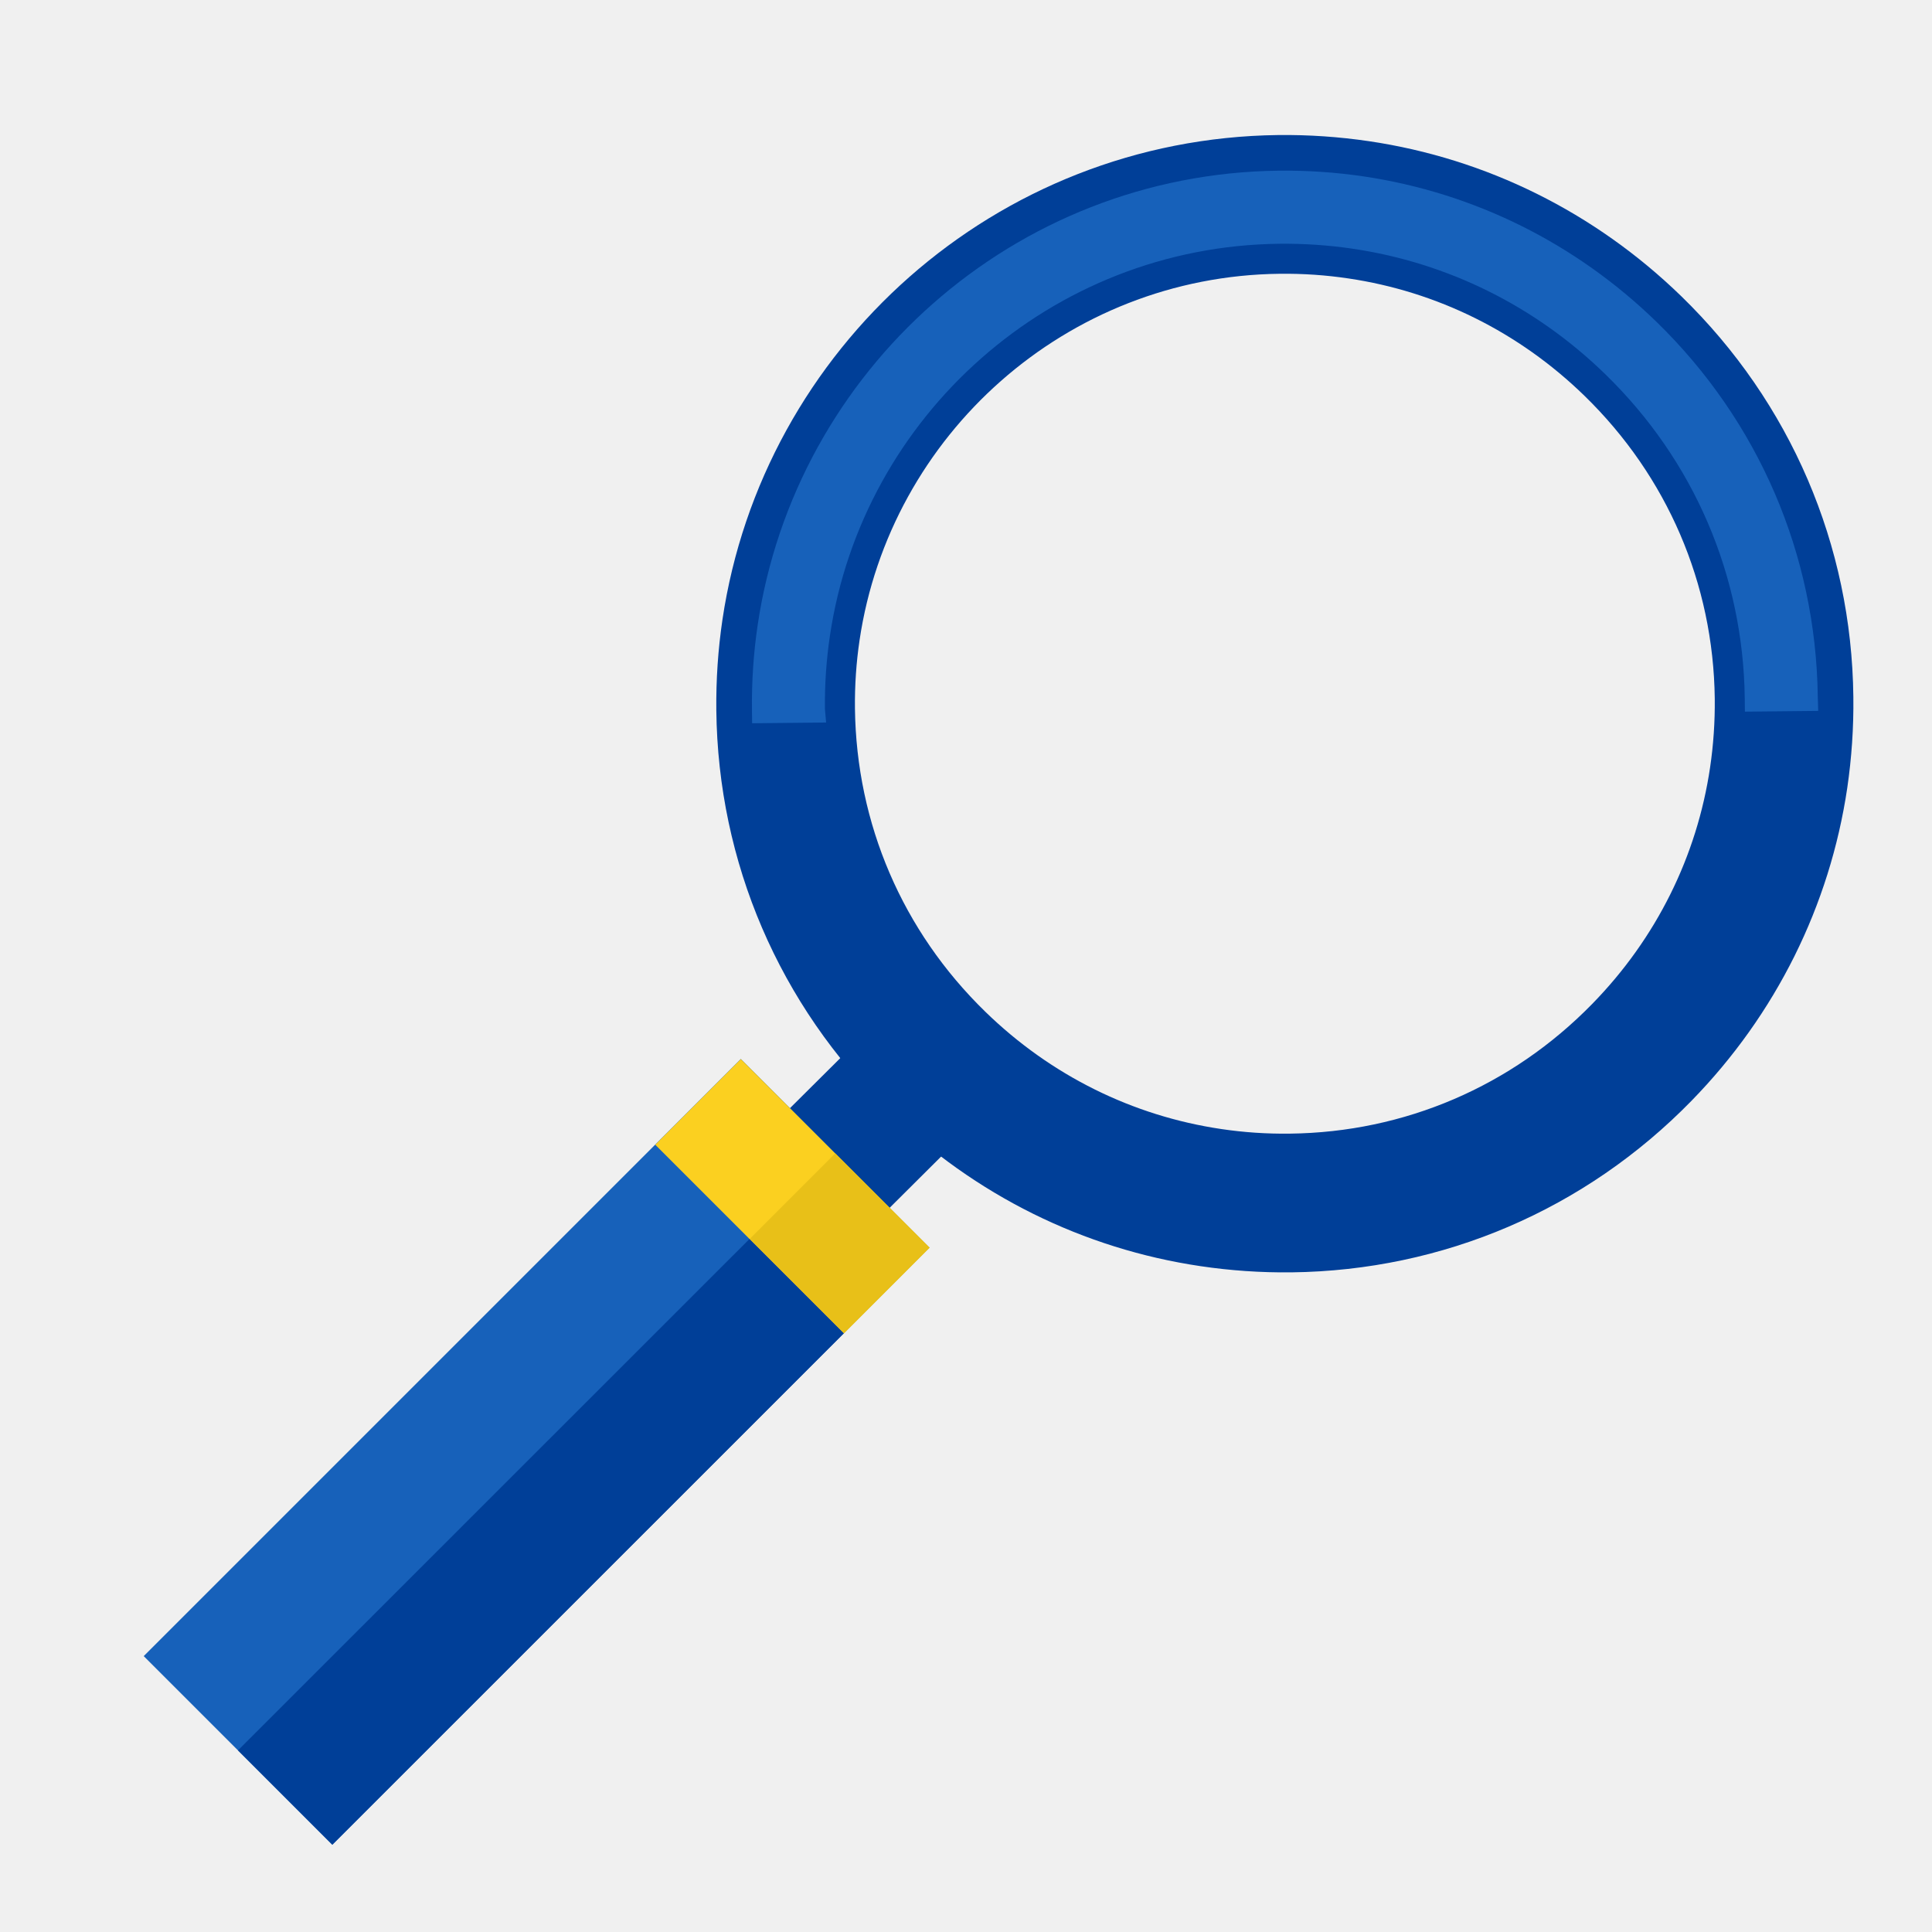
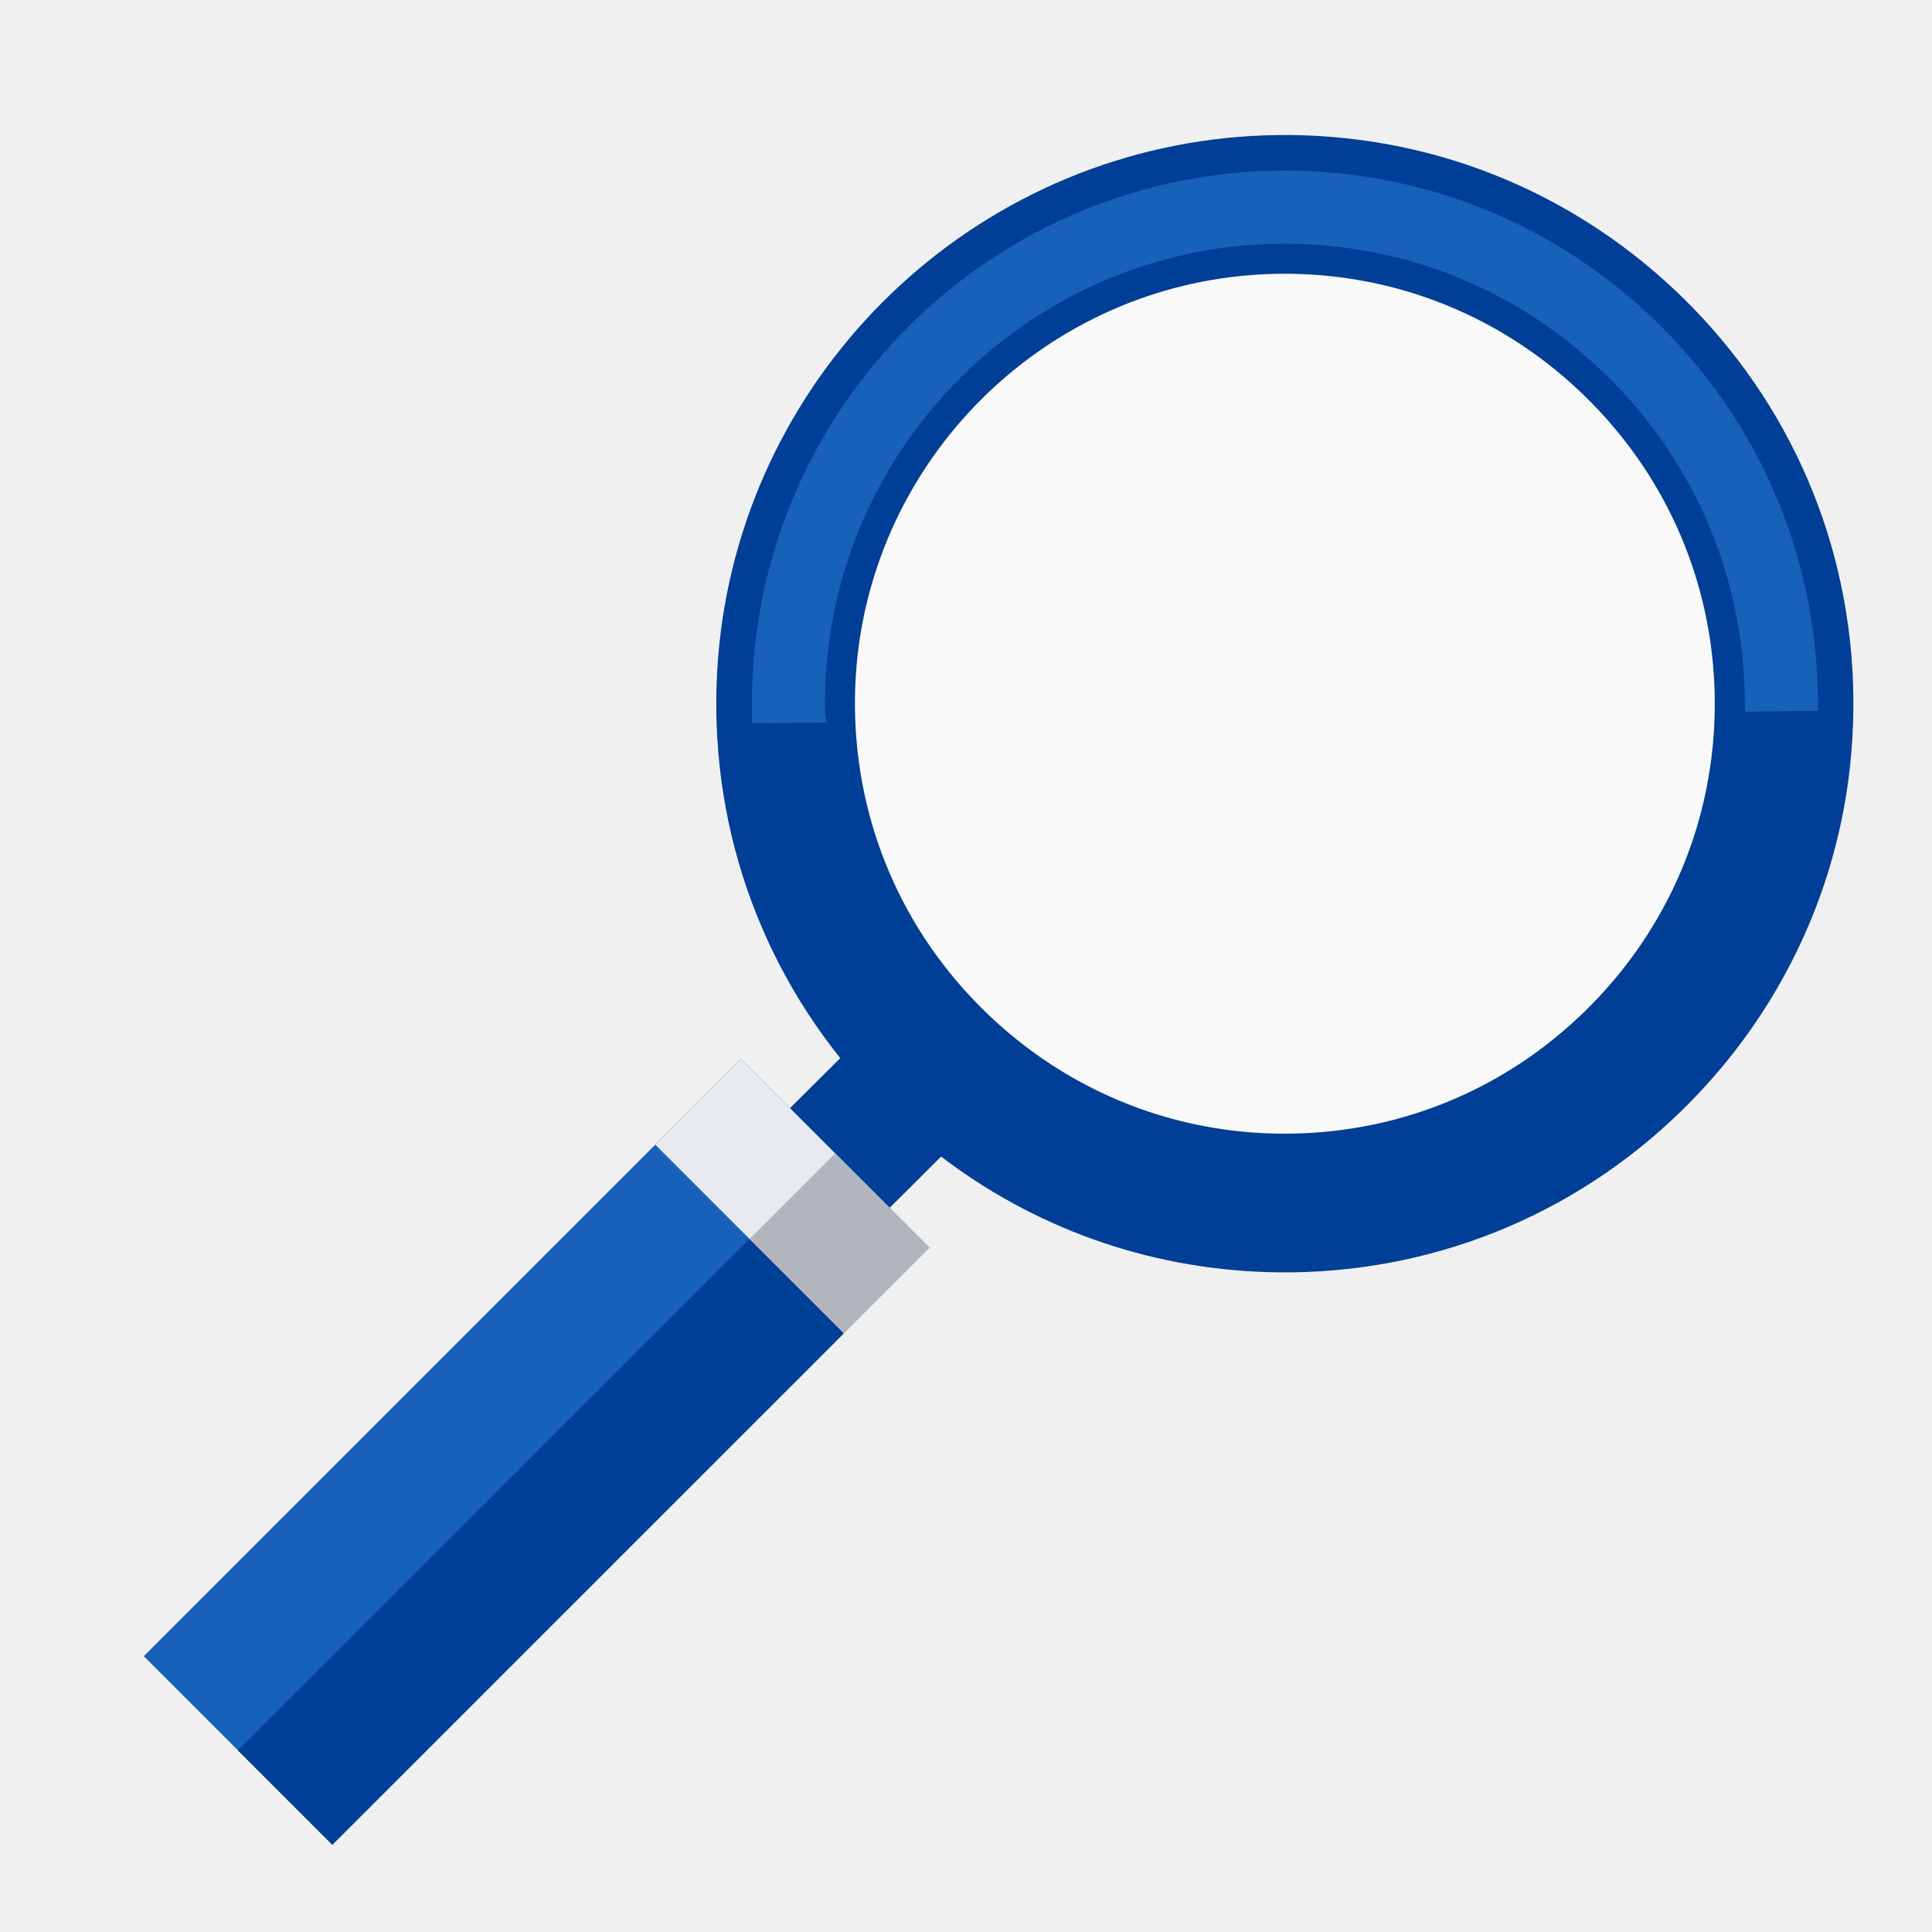
<svg xmlns="http://www.w3.org/2000/svg" version="1.1" id="レイヤー_1" x="0px" y="0px" width="107.717px" height="107.717px" viewBox="0 0 107.717 107.717" enable-background="new 0 0 107.717 107.717" xml:space="preserve">
  <g display="none">
-     <path display="inline" fill="#D8BA98" stroke="#D8BA98" stroke-miterlimit="10" d="M23.757,24.869c-0.225,0-0.44-0.133-0.537-0.352   L8.57-9.293L-6.08,24.518c-0.128,0.295-0.473,0.432-0.769,0.304c-0.295-0.128-0.432-0.472-0.303-0.769L8.034-10.993   c0.186-0.428,0.886-0.428,1.073,0l15.186,35.046c0.127,0.297-0.008,0.641-0.303,0.769C23.914,24.854,23.834,24.869,23.757,24.869z" />
-     <path display="inline" fill="#D8BA98" stroke="#D8BA98" stroke-miterlimit="10" d="M98.522,24.869   c-0.226,0-0.439-0.133-0.535-0.352L83.336-9.293L68.687,24.518c-0.129,0.295-0.472,0.43-0.77,0.304   c-0.296-0.128-0.432-0.472-0.305-0.769L82.8-10.993c0.186-0.428,0.889-0.428,1.073,0L99.06,24.053   c0.129,0.297-0.008,0.641-0.304,0.769C98.681,24.854,98.601,24.869,98.522,24.869z" />
+     <path display="inline" fill="#D8BA98" stroke="#D8BA98" stroke-miterlimit="10" d="M23.757,24.869c-0.225,0-0.44-0.133-0.537-0.352   L8.57-9.293L-6.08,24.518c-0.128,0.295-0.473,0.432-0.769,0.304c-0.295-0.128-0.432-0.472-0.303-0.77L8.034-10.993   c0.186-0.428,0.886-0.428,1.073,0l15.186,35.046c0.127,0.297-0.008,0.641-0.303,0.77C23.914,24.854,23.834,24.869,23.757,24.869z" />
+     <path display="inline" fill="#D8BA98" stroke="#D8BA98" stroke-miterlimit="10" d="M98.522,24.869   c-0.227,0-0.439-0.133-0.535-0.352L83.336-9.293L68.687,24.518c-0.129,0.295-0.472,0.43-0.77,0.304   c-0.296-0.128-0.432-0.472-0.305-0.77L82.8-10.993c0.186-0.428,0.889-0.428,1.073,0L99.06,24.053   c0.129,0.297-0.008,0.641-0.304,0.77C98.681,24.854,98.601,24.869,98.522,24.869z" />
    <g display="inline">
      <path fill="#1761BA" d="M29.505,50.279c-1.383,0-2.663,0.945-2.885,2.309c-0.004,0.024-0.007,0.05-0.011,0.075    c-0.241,1.764-1.581,3.164-3.361,3.164h-2.063c-1.383,0-2.663,0.945-2.886,2.309c-0.282,1.736,1.051,3.239,2.736,3.239h24.966    V50.279H29.505z" />
      <path fill="#003F98" d="M73.702,58.136c-0.223-1.363-1.504-2.309-2.885-2.309h-2.062c-1.779,0-3.122-1.4-3.363-3.164    c-0.004-0.025-0.007-0.051-0.012-0.075c-0.223-1.363-1.504-2.309-2.885-2.309H46.001v11.096h24.965    C72.649,61.375,73.981,59.872,73.702,58.136z" />
    </g>
    <g display="inline">
      <g>
        <path fill="#003F98" d="M46.02-14.361c2.255,0,4.1,1.914,4.1,4.252v64.79c0,2.338-1.845,4.252-4.1,4.252     c-2.254,0-4.099-1.914-4.099-4.252v-64.79C41.92-12.448,43.765-14.361,46.02-14.361z" />
      </g>
      <g>
-         <path fill="#1761BA" d="M46.02-14.361v73.293c-2.254,0-4.099-1.914-4.099-4.252v-64.79C41.92-12.448,43.766-14.361,46.02-14.361z     " />
+         <path fill="#1761BA" d="M46.02-14.361v73.293c-2.254,0-4.099-1.914-4.099-4.252V-10.11C41.92-12.448,43.766-14.361,46.02-14.361z     " />
      </g>
    </g>
    <path display="inline" fill="#FBD020" d="M24.925,24.285c0,9.033-7.322,16.355-16.355,16.355c-9.033,0-16.355-7.322-16.355-16.355   H24.925z" />
    <path display="inline" fill="#E8C018" d="M19.867,24.285c-1.606,7.348-8.141,12.851-15.97,12.851c-2.627,0-5.101-0.635-7.301-1.734   c2.987,3.215,7.239,5.239,11.974,5.239c9.033,0,16.355-7.322,16.355-16.355L19.867,24.285L19.867,24.285z" />
    <path display="inline" fill="#FBD020" d="M99.69,24.285c0,9.033-7.321,16.355-16.354,16.355c-9.032,0-16.354-7.322-16.354-16.355   H99.69z" />
    <path display="inline" fill="#E8C018" d="M94.633,24.285c-1.604,7.348-8.141,12.851-15.97,12.851c-2.626,0-5.102-0.635-7.301-1.734   c2.986,3.215,7.24,5.239,11.974,5.239c9.033,0,16.354-7.322,16.354-16.355L94.633,24.285L94.633,24.285z" />
    <g display="inline">
      <g>
        <path fill="#003F98" d="M85.666-9.761c0,2.254-1.913,4.099-4.252,4.099H10.625c-2.338,0-4.252-1.845-4.252-4.099     c0-2.254,1.914-4.099,4.252-4.099h70.789C83.753-13.86,85.666-12.016,85.666-9.761z" />
      </g>
      <g>
        <path fill="#1761BA" d="M85.666-9.761H6.373c0-2.254,1.914-4.099,4.252-4.099h70.789C83.753-13.86,85.666-12.016,85.666-9.761z" />
      </g>
    </g>
    <circle display="inline" fill="#FBD020" cx="45.546" cy="-10.502" r="5.266" />
    <path display="inline" fill="#E8C018" d="M48.547-14.819c0.594,0.852,0.948,1.883,0.948,3c0,2.909-2.357,5.266-5.266,5.266   c-1.117,0-2.148-0.354-3.002-0.948c0.952,1.366,2.529,2.265,4.319,2.265c2.908,0,5.266-2.358,5.266-5.266   C50.812-12.292,49.914-13.869,48.547-14.819z" />
  </g>
  <g display="none">
    <g display="inline">
      <path fill="#282D33" d="M21.874,30.968h9.72c0.342,0,0.62-0.275,0.62-0.619c0-0.344-0.278-0.62-0.62-0.62h-9.72    c-0.345,0-0.62,0.276-0.62,0.62C21.254,30.693,21.529,30.968,21.874,30.968L21.874,30.968z" />
    </g>
    <path display="inline" fill="#E8C018" d="M14.63,6.066c0-6.688,5.417-12.104,12.103-12.104c6.688,0,12.102,5.416,12.102,12.104   c0,0.394-0.289,5.987-4.849,11.861c-1.336,1.773-1.115,5.332-1.103,5.332c-1.876,0-3.416,0-5.294,0c-0.574,0-1.147,0-1.718,0   c-1.875,0-3.444,0-5.318,0c0.01,0,0.255-3.559-1.074-5.332C14.913,12.049,14.63,6.46,14.63,6.066z" />
    <path display="inline" fill="#FBD020" d="M22.85,21.683c-0.082-1.526-0.456-4.396-1.4-5.651c-4.336-5.585-4.531-10.867-4.532-10.92   c0-5.797,4.721-10.519,10.523-10.519c5.805,0,10.526,4.722,10.526,10.525c0,0.047-0.199,5.332-4.517,10.894   c-0.957,1.27-1.344,4.145-1.435,5.671H22.85z" />
    <g display="inline">
      <g>
        <path fill="#F4DA80" d="M36.265,7.007c-0.523,0-0.947-0.421-0.947-0.944c0-4.734-3.852-8.584-8.584-8.584     c-0.524,0-0.948-0.423-0.948-0.945c0-0.524,0.424-0.948,0.948-0.948c5.776,0,10.479,4.7,10.479,10.478     C37.212,6.586,36.788,7.007,36.265,7.007z" />
      </g>
    </g>
    <g display="inline">
      <g>
        <g>
          <polygon fill="#484F59" points="23.635,24.198 22.063,11.72 22.694,11.531 24.265,24.006     " />
        </g>
      </g>
      <g>
        <g>
          <polygon fill="#484F59" points="29.796,24.198 31.367,11.72 30.736,11.531 29.165,24.006     " />
        </g>
      </g>
      <g>
        <path fill="#484F59" d="M30.851,13.283c-0.435,0-0.624-0.424-0.759-0.734c-0.058-0.128-0.178-0.397-0.246-0.397     c-0.066,0-0.186,0.269-0.242,0.397c-0.138,0.31-0.328,0.734-0.762,0.734c-0.434,0-0.621-0.424-0.76-0.734     c-0.029-0.07-0.08-0.182-0.13-0.27c-0.221,0.41-0.625,1.004-1.118,1.004c-0.434,0-0.623-0.424-0.761-0.734     c-0.057-0.128-0.177-0.397-0.244-0.397s-0.187,0.269-0.244,0.397c-0.137,0.31-0.326,0.734-0.762,0.734     c-0.435,0-0.623-0.424-0.759-0.734c-0.058-0.128-0.177-0.397-0.246-0.397c-0.067,0-0.188,0.269-0.245,0.397     c-0.137,0.31-0.327,0.734-0.761,0.734v-0.567c0.067,0,0.188-0.267,0.245-0.397c0.139-0.308,0.327-0.731,0.762-0.731     s0.625,0.423,0.761,0.731c0.058,0.13,0.177,0.397,0.245,0.397c0.068,0,0.187-0.267,0.246-0.397     c0.136-0.308,0.325-0.731,0.759-0.731c0.435,0,0.622,0.423,0.762,0.731c0.055,0.13,0.176,0.397,0.243,0.397     c0.167,0,0.522-0.458,0.747-0.961c0.046-0.102,0.146-0.167,0.258-0.167c0.434,0,0.623,0.423,0.759,0.731     c0.059,0.13,0.177,0.397,0.244,0.397c0.068,0,0.188-0.267,0.246-0.397c0.136-0.308,0.324-0.731,0.758-0.731     c0.435,0,0.624,0.423,0.762,0.731c0.057,0.13,0.175,0.397,0.243,0.397L30.851,13.283L30.851,13.283z" />
      </g>
    </g>
    <path display="inline" fill="#282D33" d="M32.896,23.326v6.326c0,0.435-0.35,0.791-0.786,0.791H21.369   c-0.433,0-0.785-0.356-0.785-0.791v-6.326H32.896z" />
    <g display="inline">
      <path fill="#282D33" d="M33.143,24.555h-12.82c-0.343,0-0.621-0.272-0.621-0.619c0-0.343,0.278-0.621,0.621-0.621h12.82    c0.343,0,0.622,0.277,0.622,0.621C33.765,24.283,33.486,24.555,33.143,24.555z" />
    </g>
    <g display="inline">
      <path fill="#484F59" d="M27.475,24.24h-7.112c-0.192,0-0.346-0.153-0.346-0.344c0-0.188,0.154-0.342,0.346-0.342h7.112    c0.19,0,0.346,0.154,0.346,0.342C27.82,24.087,27.665,24.24,27.475,24.24z" />
    </g>
    <g display="inline">
      <path fill="#282D33" d="M33.143,26.625h-12.82c-0.343,0-0.621-0.277-0.621-0.62c0-0.341,0.278-0.62,0.621-0.62h12.82    c0.343,0,0.622,0.278,0.622,0.62C33.765,26.349,33.486,26.625,33.143,26.625z" />
    </g>
    <g display="inline">
      <path fill="#282D33" d="M33.143,28.694h-12.82c-0.343,0-0.621-0.282-0.621-0.622c0-0.343,0.278-0.621,0.621-0.621h12.82    c0.343,0,0.622,0.278,0.622,0.621C33.765,28.413,33.486,28.694,33.143,28.694z" />
    </g>
    <g display="inline">
      <path fill="#484F59" d="M27.475,26.213h-7.112c-0.192,0-0.346-0.151-0.346-0.341c0-0.189,0.154-0.342,0.346-0.342h7.112    c0.19,0,0.346,0.153,0.346,0.342C27.82,26.062,27.665,26.213,27.475,26.213z" />
    </g>
    <g display="inline">
      <path fill="#484F59" d="M27.475,28.305h-7.112c-0.192,0-0.346-0.155-0.346-0.344c0-0.191,0.154-0.345,0.346-0.345h7.112    c0.19,0,0.346,0.154,0.346,0.345C27.82,28.15,27.665,28.305,27.475,28.305z" />
    </g>
    <rect x="22.261" y="24.561" display="inline" fill="#30363D" width="6.076" height="0.628" />
    <rect x="22.261" y="26.574" display="inline" fill="#30363D" width="6.076" height="0.632" />
    <rect x="22.261" y="28.587" display="inline" fill="#30363D" width="6.076" height="0.629" />
  </g>
  <path display="none" opacity="0.2" fill="#FFFFFF" enable-background="new    " d="M6.639-2.266C2.755,3.116,1.19,9.682,2.234,16.22  c2.168,13.549,14.953,22.807,28.505,20.63c6.569-1.049,12.335-4.607,16.248-10.027l0,0c3.891-5.386,5.443-11.938,4.399-18.473  c-1.052-6.551-4.598-12.312-9.99-16.214c-5.39-3.908-11.969-5.475-18.525-4.427C16.307-11.236,10.539-7.679,6.639-2.266L6.639-2.266  z" />
  <path display="none" opacity="0.2" fill="#FFFFFF" enable-background="new    " d="M18.735,33.49  c-5.21-3.776-8.638-9.337-9.65-15.671C8.076,11.499,9.586,5.152,13.339-0.05c3.764-5.221,9.324-8.661,15.655-9.681L29.03-9.74  c2.462-0.397,4.926-0.404,7.326-0.047c-4.167-1.817-8.766-2.417-13.357-1.683l-0.03,0.007c-6.332,1.024-11.892,4.466-15.661,9.685  C3.558,3.423,2.046,9.772,3.061,16.09c1.007,6.333,4.433,11.896,9.645,15.668c3.184,2.305,6.796,3.767,10.574,4.324  C21.695,35.392,20.169,34.525,18.735,33.49z" />
-   <path fill="#003F98" d="M94.304,61.378c4.716-4.829,7.717-10.898,8.688-17.446c0.244-1.665,0.361-3.358,0.34-5.074  c-0.092-8.47-3.502-16.419-9.588-22.337c-4.83-4.694-10.891-7.685-17.418-8.649c-1.662-0.245-3.352-0.362-5.061-0.343  C55.499,7.72,42.522,19.431,40.278,34.557c-0.243,1.646-0.359,3.331-0.34,5.045c0.092,8.472,3.51,16.427,9.593,22.347  c4.827,4.696,10.881,7.68,17.407,8.645c1.663,0.247,3.355,0.364,5.065,0.345C80.454,70.839,88.387,67.441,94.304,61.378   M54.933,56.406c-4.621-4.497-7.185-10.484-7.266-16.899c-0.015-1.297,0.073-2.57,0.257-3.814  c1.693-11.43,11.512-20.296,23.427-20.429c1.293-0.015,2.574,0.073,3.828,0.26c4.937,0.731,9.508,2.985,13.165,6.546  c4.61,4.488,7.183,10.471,7.261,16.877c0.014,1.299-0.074,2.584-0.261,3.845c-0.733,4.947-2.994,9.522-6.573,13.182  c-4.486,4.593-10.465,7.158-16.857,7.231c-1.294,0.017-2.571-0.07-3.827-0.257C63.157,62.218,58.591,59.968,54.933,56.406" />
+   <ellipse opacity="0.6" fill="#FFFFFF" cx="71.03" cy="40.025" rx="26.329" ry="26.667" />
+   <path fill="#003F98" d="M94.304,61.378c4.717-4.829,7.717-10.898,8.688-17.446c0.243-1.665,0.36-3.358,0.34-5.074  c-0.092-8.47-3.502-16.419-9.588-22.337c-4.83-4.694-10.892-7.685-17.418-8.649c-1.662-0.245-3.353-0.362-5.062-0.343  C55.499,7.72,42.522,19.431,40.278,34.557c-0.243,1.646-0.359,3.331-0.34,5.045c0.092,8.472,3.51,16.426,9.593,22.347  c4.827,4.696,10.881,7.68,17.408,8.645c1.662,0.247,3.354,0.364,5.064,0.345C80.454,70.839,88.388,67.44,94.304,61.378   M54.933,56.406c-4.621-4.497-7.185-10.484-7.266-16.899c-0.015-1.297,0.073-2.57,0.257-3.814  c1.693-11.43,11.513-20.296,23.427-20.429c1.293-0.015,2.574,0.073,3.828,0.26c4.938,0.731,9.508,2.985,13.166,6.546  c4.609,4.488,7.182,10.471,7.26,16.877c0.015,1.299-0.073,2.584-0.26,3.845c-0.734,4.947-2.994,9.522-6.574,13.182  c-4.485,4.594-10.465,7.158-16.856,7.231c-1.294,0.017-2.571-0.07-3.827-0.257C63.157,62.218,58.591,59.968,54.933,56.406" />
  <g>
    <line fill="none" x1="44.701" y1="40.05" x2="45.25" y2="39.542" />
-     <path fill="#1761BA" d="M45.993,39.527c-0.015-1.388,0.081-2.749,0.278-4.078c1.81-12.23,12.31-21.718,25.059-21.858   c1.384-0.015,2.753,0.079,4.095,0.277c5.283,0.783,10.173,3.192,14.083,7.002c4.931,4.799,7.683,11.204,7.769,18.059l0.008,0.748   l4.087-0.042l-0.024-0.82v0.013c-0.105-7.926-3.303-15.344-8.987-20.88c-4.527-4.403-10.21-7.205-16.334-8.113   c-1.554-0.229-3.136-0.338-4.735-0.319C56.513,9.69,44.345,20.668,42.243,34.847c-0.228,1.544-0.337,3.122-0.318,4.73l0.009,0.748   l4.125-0.042" />
+     <path fill="#1761BA" d="M45.993,39.527c-0.015-1.388,0.081-2.749,0.278-4.078c1.81-12.23,12.31-21.718,25.059-21.858   c1.384-0.015,2.753,0.079,4.095,0.277c5.283,0.783,10.174,3.192,14.083,7.002c4.931,4.799,7.683,11.204,7.769,18.059l0.009,0.748   l4.087-0.042l-0.023-0.82v0.013c-0.105-7.926-3.304-15.344-8.988-20.88c-4.526-4.403-10.209-7.205-16.334-8.113   c-1.553-0.229-3.135-0.338-4.734-0.319C56.513,9.69,44.345,20.668,42.243,34.847c-0.228,1.544-0.337,3.122-0.318,4.73l0.009,0.748   l4.125-0.042" />
    <path fill="#1761BA" d="M99.847,38.845v0.01" />
  </g>
-   <path fill="#003F98" d="M49.266,67.674c1.65-1.642,3.3-3.28,4.958-4.936c0.752-0.771,1.142-1.771,1.119-2.752  c-0.711-0.567-1.402-1.175-2.06-1.823c-0.69-0.67-1.34-1.369-1.947-2.104c-0.973,0.01-1.971,0.414-2.72,1.179  c-1.658,1.649-3.32,3.302-4.992,4.964c-1.562,1.598-1,3.451,0.616,4.983l0.001,0.009C45.845,68.751,47.72,69.269,49.266,67.674z" />
+   <path fill="#003F98" d="M49.266,67.674c1.65-1.642,3.3-3.28,4.958-4.937c0.751-0.771,1.142-1.771,1.119-2.752  c-0.711-0.566-1.402-1.174-2.06-1.822c-0.69-0.67-1.34-1.369-1.947-2.104c-0.973,0.01-1.971,0.414-2.72,1.178  c-1.658,1.65-3.32,3.303-4.992,4.965c-1.562,1.598-1,3.451,0.616,4.982l0.001,0.01C45.845,68.751,47.72,69.269,49.266,67.674z" />
  <g>
-     <rect x="22.482" y="57.408" transform="matrix(0.7071 0.7071 -0.7071 0.7071 66.0011 2.5526)" fill="#1761BA" width="14.874" height="47.083" />
-     <rect x="36.741" y="63.313" transform="matrix(0.7072 0.7071 -0.7071 0.7072 60.0904 -11.7074)" fill="#FBD020" width="14.875" height="6.751" />
-     <rect x="26.443" y="65.8" transform="matrix(0.707 0.7072 -0.7072 0.707 69.6286 3.8545)" fill="#003F98" width="7.438" height="40.331" />
-     <rect x="43.09" y="65.944" transform="matrix(0.7072 0.707 -0.707 0.7072 62.7181 -12.7971)" fill="#E8C018" width="7.438" height="6.751" />
+     <rect x="22.481" y="57.406" transform="matrix(-0.7071 -0.7071 0.7071 -0.7071 -6.1631 159.3428)" fill="#1761BA" width="14.873" height="47.083" />
+     <rect x="36.74" y="63.317" transform="matrix(-0.7071 -0.7071 0.7071 -0.7071 28.2612 145.0911)" fill="#E7EAEE" width="14.876" height="6.751" />
+     <rect x="26.439" y="65.797" transform="matrix(-0.707 -0.7072 0.7072 -0.707 -9.3162 168.0649)" fill="#003F98" width="7.438" height="40.33" />
+     <rect x="43.094" y="65.944" transform="matrix(-0.7073 -0.7069 0.7069 -0.7073 30.9165 151.4415)" fill="#B1B6BC" width="7.437" height="6.751" />
  </g>
</svg>
